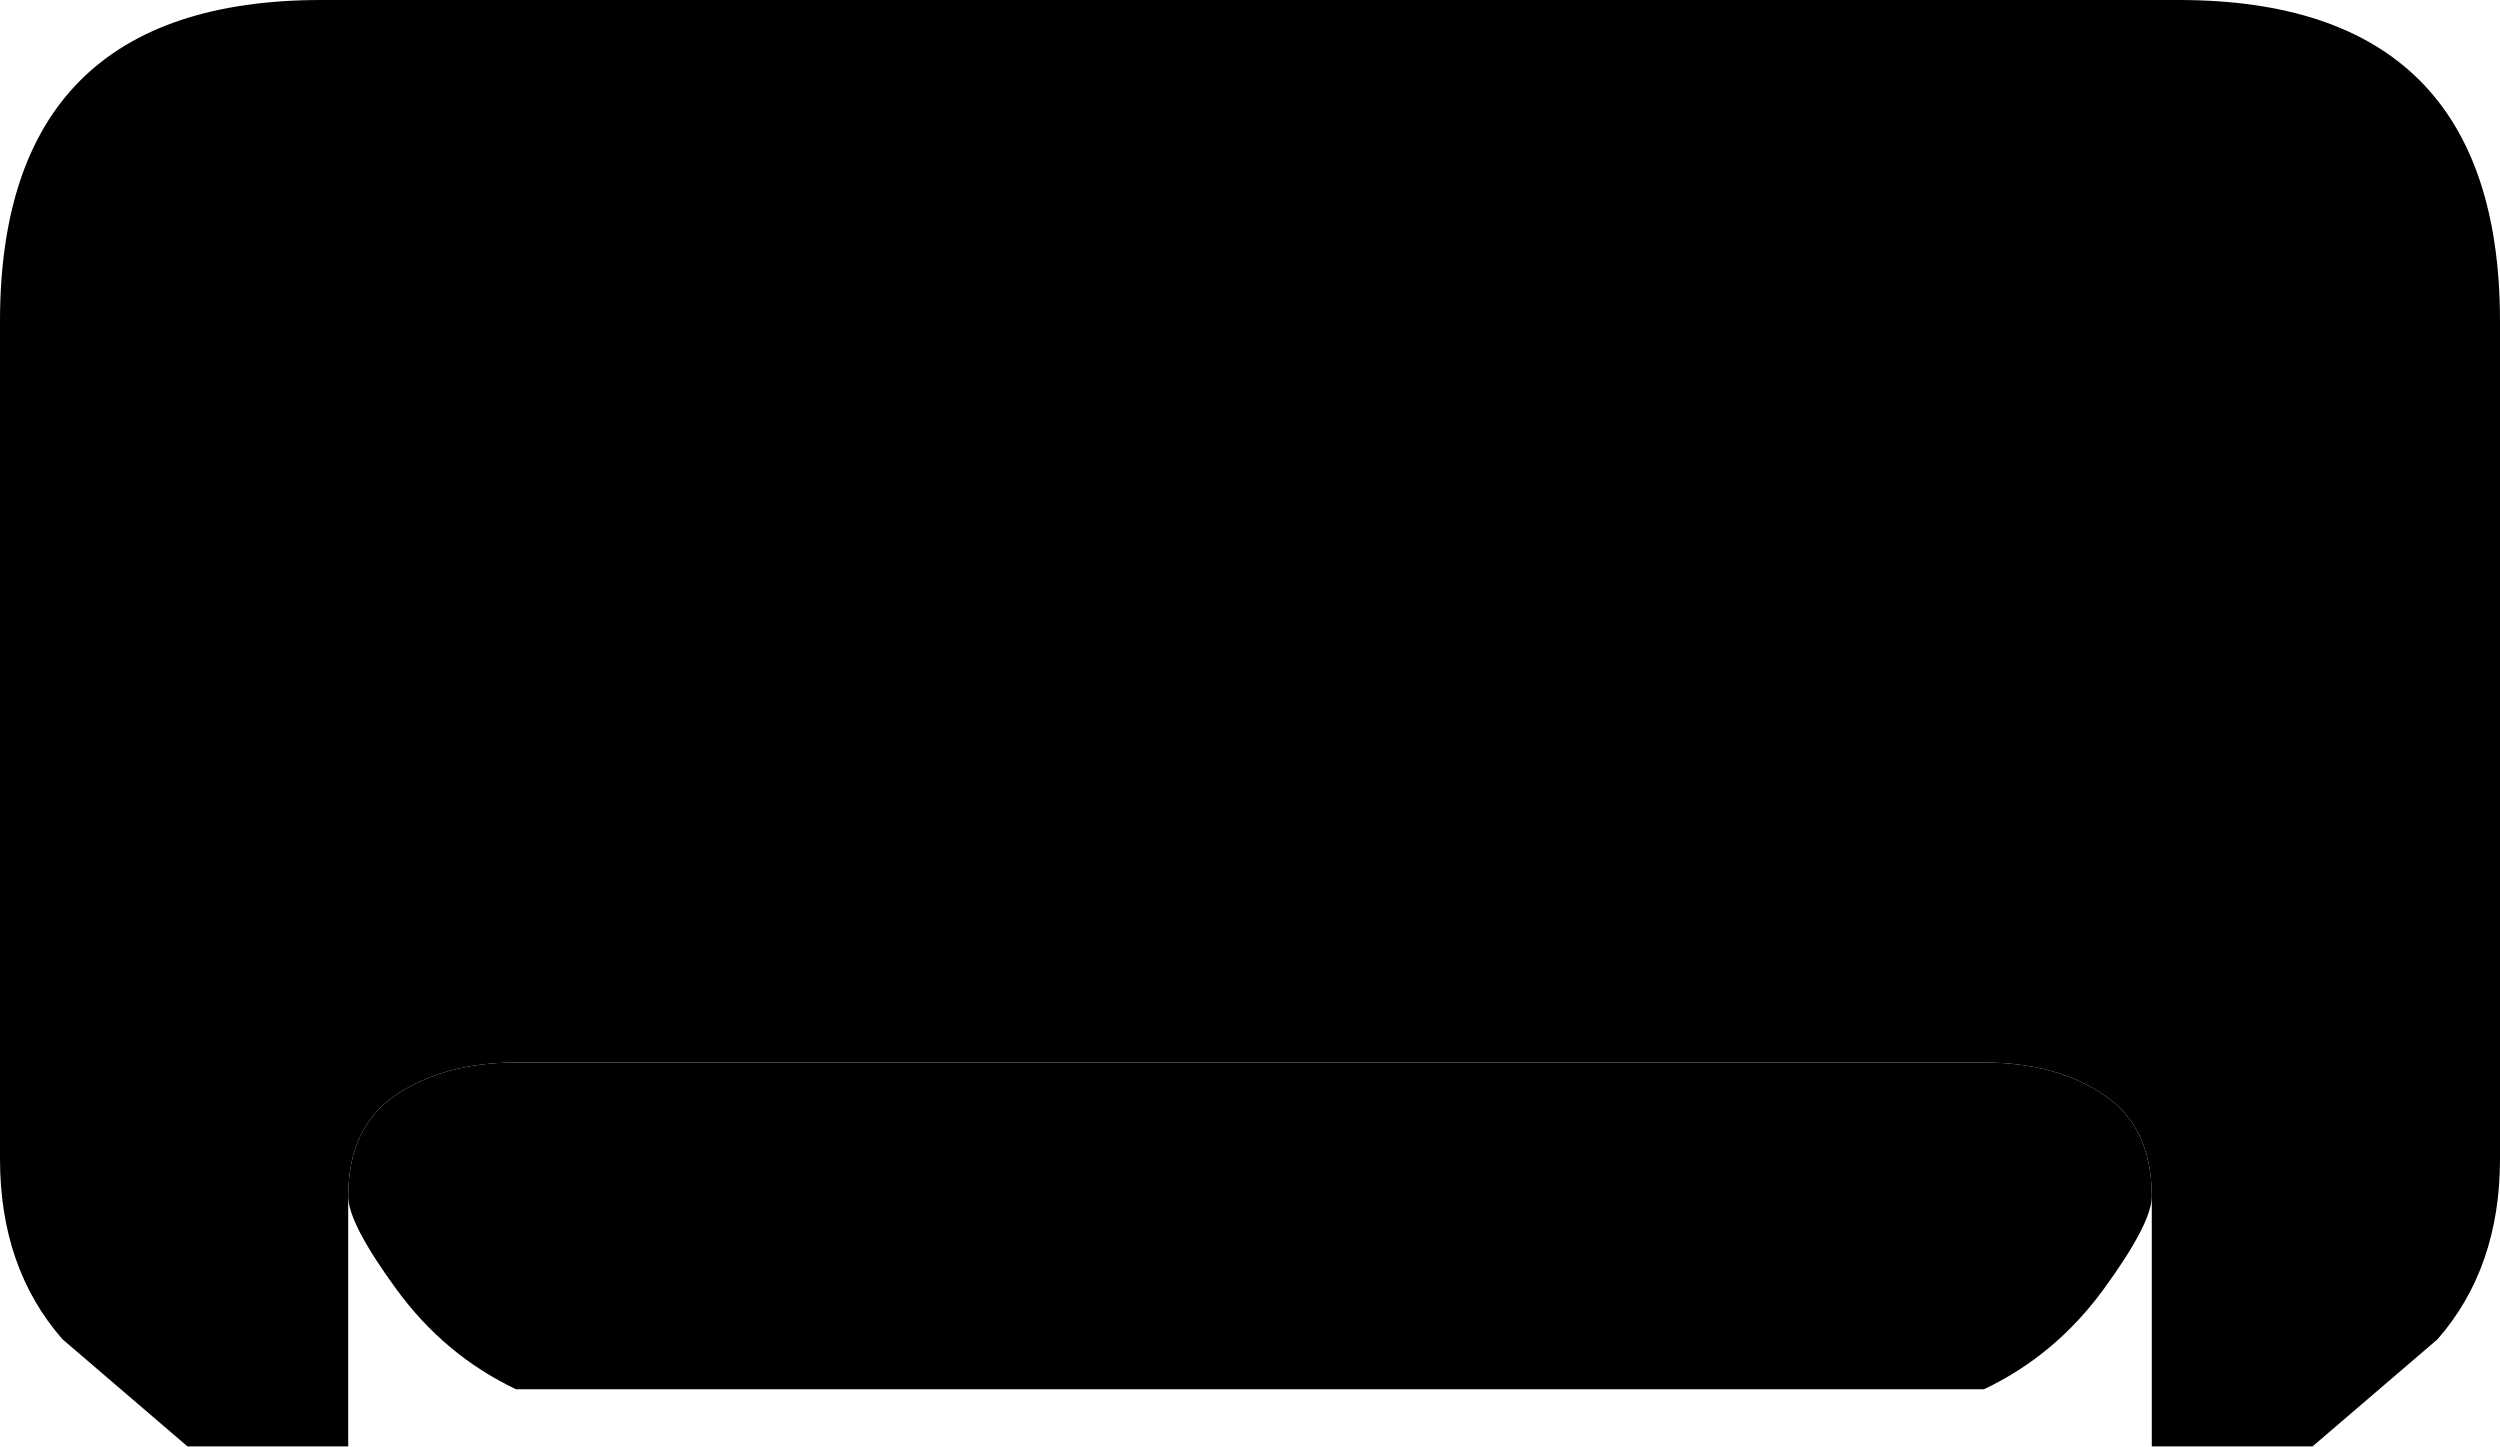
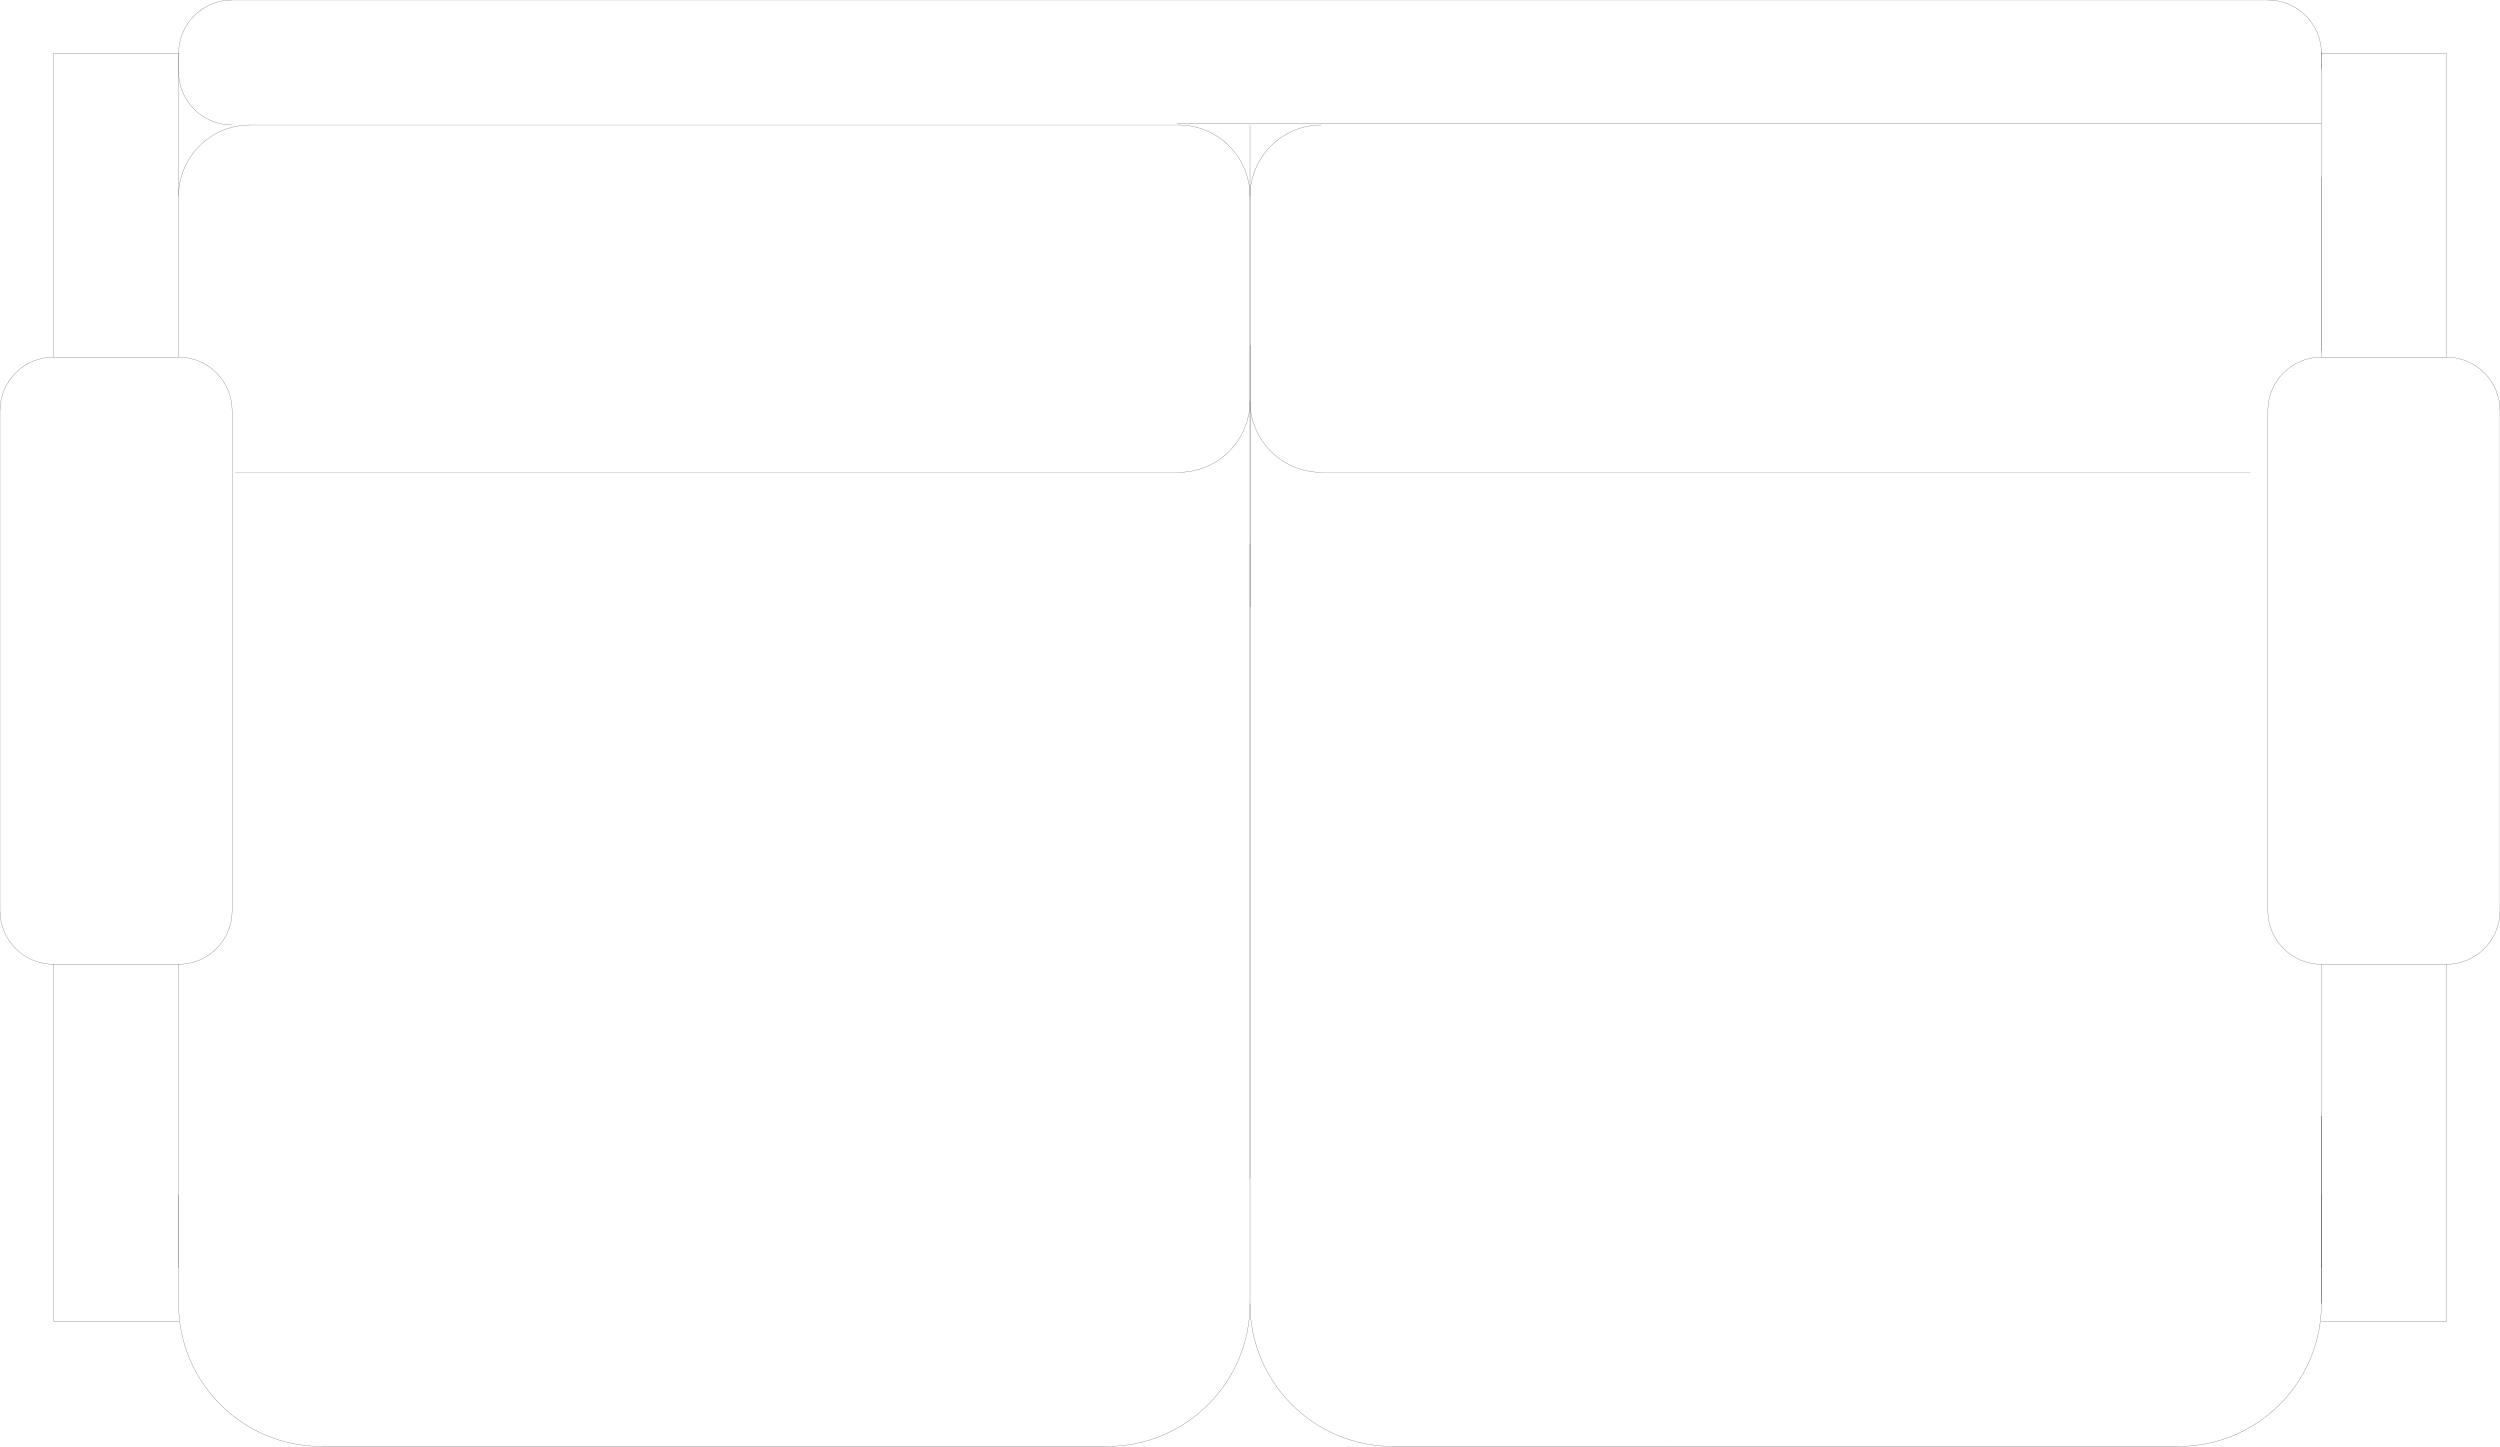
- <svg xmlns="http://www.w3.org/2000/svg" width="1400mm" height="810mm" viewBox="0 0 1400 810" version="1.1" style="stroke-linecap:round;stroke-linejoin:round;">
-   <path id="auto-fill" d="         M 180,0         L 1220,0         Q 1400,0 1400,180         L 1400,649         Q 1400,710 1365,750         L 1295,810         L 1205,810         L 1205,670         Q 1205,631 1178,613         Q 1151,595 1111,595         L 289,595         Q 249,595 222,613         Q 195,631 195,670         L 195,810         L 105,810         L 35,750         Q 0,710 0,649         L 0,180         Q 0,0 180,0         Z     " style="stroke-width:6;" />
-   <path fill="none" d="         M 180,0         L 1220,0         Q 1400,0 1400,180         L 1400,649         Q 1400,710 1365,750         L 1295,810         L 1205,810         L 1205,670         Q 1205,631 1178,613         Q 1151,595 1111,595         L 289,595         Q 249,595 222,613         Q 195,631 195,670         L 195,810         L 105,810         L 35,750         Q 0,710 0,649         L 0,180         Q 0,0 180,0         Z     " style="stroke-width:6;" />
-   <path id="auto-fill" fill="inherit" stroke="none" d="         M 289,595         L 1111,595         Q 1151,595 1178,613         Q 1205,631 1205,670         Q 1205,685 1178,722         Q 1151,759 1111,778         L 289,778         Q 249,759 222,722         Q 195,685 195,670         Q 195,631 222,613         Q 249,595 289,595         Z     " />
-   <path fill="none" d="         M 148,182         L 148,576         Q 148,603 176,618         Q 204,633 244,633         L 1156,633         Q 1196,633 1224,618         Q 1252,603 1252,576         L 1252,182     " style="stroke-width:5;" />
-   <path fill="none" d="         M 148,182 Q 159,154 189,145 L 1211,145 Q 1241,154 1252,182     " style="stroke-width:4;" />
-   <line fill="none" x1="148" y1="255" x2="1252" y2="255" style="stroke-width:4;" />
-   <line fill="none" x1="700" y1="182" x2="700" y2="633" style="stroke-width:5;" />
-   <path fill="none" d="         M 289,595         L 1111,595         Q 1151,595 1178,613         Q 1205,631 1205,670         Q 1205,685 1178,722         Q 1151,759 1111,778         L 289,778         Q 249,759 222,722         Q 195,685 195,670         Q 195,631 222,613         Q 249,595 289,595         Z     " style="stroke-width:4;" />
-   <rect fill="none" x="99" y="730" width="96" height="74" rx="16" style="stroke-width:4;" />
-   <rect fill="none" x="1205" y="730" width="96" height="74" rx="16" style="stroke-width:4;" />
+ <svg xmlns="http://www.w3.org/2000/svg" width="1400in" height="810in" viewBox="5.91 -807.98 1400 810" version="1.1" style="stroke-linecap:round;stroke-linejoin:round;fill:none">
+   <g transform="scale(1,-1)">
+     <g>
+       <path d="M75.91,67.98 L35.91,67.98 " style="stroke:#000000;stroke-width:0.1;" />
+       <path d="M35.91,67.98 L35.91,267.98 " style="stroke:#000000;stroke-width:0.1;" />
+       <path d="M35.91,267.98 L105.91,267.98 " style="stroke:#000000;stroke-width:0.1;" />
+       <path d="M105.91,267.98 L105.91,97.98 " style="stroke:#000000;stroke-width:0.1;" />
+       <path d="M35.91,607.98 L105.91,607.98 " style="stroke:#000000;stroke-width:0.1;" />
+       <path d="M105.91,607.98 L105.91,697.98 " style="stroke:#000000;stroke-width:0.1;" />
+       <path d="M35.91,607.98 L35.91,777.98 " style="stroke:#000000;stroke-width:0.1;" />
+       <path d="M35.91,777.98 L105.91,777.98 " style="stroke:#000000;stroke-width:0.1;" />
+       <path d="M105.91,777.98 L105.91,767.98 " style="stroke:#000000;stroke-width:0.1;" />
+       <path d="M105.91,767.98 A30,30 0 0,1 135.91,737.98" style="stroke:#000000;stroke-width:0.1;" />
+       <path d="M135.91,807.98 A30,30 0 0,1 105.91,777.98" style="stroke:#000000;stroke-width:0.1;" />
+       <path d="M105.91,698.329 L105.91,777.98 " style="stroke:#000000;stroke-width:0.1;" />
+       <path d="M135.91,577.98 L135.91,297.98 " style="stroke:#000000;stroke-width:0.1;" />
+       <path d="M5.91,577.98 L5.91,297.98 " style="stroke:#000000;stroke-width:0.1;" />
+       <path d="M135.91,577.98 A30,30 0 0,1 105.91,607.98" style="stroke:#000000;stroke-width:0.1;" />
+       <path d="M35.91,607.98 A30,30 0 0,1 5.91,577.98" style="stroke:#000000;stroke-width:0.1;" />
+       <path d="M105.91,267.98 A30,30 0 0,1 135.91,297.98" style="stroke:#000000;stroke-width:0.1;" />
+       <path d="M5.91,297.98 A30,30 0 0,1 35.91,267.98" style="stroke:#000000;stroke-width:0.1;" />
+       <path d="M75.91,67.98 L106.013,67.98 " style="stroke:#000000;stroke-width:0.1;" />
+       <path d="M105.91,97.98 L105.91,138.94 " style="stroke:#000000;stroke-width:0.1;" />
+       <path d="M105.91,97.98 L105.91,77.98 " style="stroke:#000000;stroke-width:0.1;" />
+       <path d="M105.91,77.98 A80,80 0 0,1 185.91,-2.02" style="stroke:#000000;stroke-width:0.1;" />
+       <path d="M705.91,182.98 L705.91,737.98 " style="stroke:#000000;stroke-width:0.1;" />
+       <path d="M705.91,503.469 L705.91,147.98 " style="stroke:#000000;stroke-width:0.1;" />
+       <path d="M185.91,-2.02 L625.91,-2.02 " style="stroke:#000000;stroke-width:0.1;" />
+       <path d="M939.903,-2.02 L939.903,-2.02 " style="stroke:#000000;stroke-width:0.1;" />
+       <path d="M705.91,182.98 L705.91,77.98 " style="stroke:#000000;stroke-width:0.1;" />
+       <path d="M625.91,-2.02 A80,80 0 0,1 705.91,77.98" style="stroke:#000000;stroke-width:0.1;" />
+       <path d="M137.464,543.469 L665.91,543.469 " style="stroke:#000000;stroke-width:0.1;" />
+       <path d="M705.91,583.469 L705.91,697.98 " style="stroke:#000000;stroke-width:0.1;" />
+       <path d="M665.91,543.469 A40,40 0 0,1 705.91,583.469" style="stroke:#000000;stroke-width:0.1;" />
+       <path d="M745.91,737.98 A40,40 0 0,1 705.91,697.98" style="stroke:#000000;stroke-width:0.1;" />
+       <path d="M665.91,737.98 L145.91,737.98 " style="stroke:#000000;stroke-width:0.1;" />
+       <path d="M705.91,697.98 A40,40 0 0,1 665.91,737.98" style="stroke:#000000;stroke-width:0.1;" />
+       <path d="M664.952,739.047 L753.505,739.047 " style="stroke:#000000;stroke-width:0.1;" />
+       <path d="M705.949,468.042 L705.949,614.892 " style="stroke:#000000;stroke-width:0.1;" />
+       <path d="M145.91,737.98 A40,40 0 0,1 105.91,697.98" style="stroke:#000000;stroke-width:0.1;" />
+       <path d="M745.91,543.469 L1265.91,543.469 " style="stroke:#000000;stroke-width:0.1;" />
+       <path d="M1305.91,182.98 L1305.91,77.98 " style="stroke:#000000;stroke-width:0.1;" />
+       <path d="M785.91,-2.02 L1225.91,-2.02 " style="stroke:#000000;stroke-width:0.1;" />
+       <path d="M705.91,77.98 A80,80 0 0,1 785.91,-2.02" style="stroke:#000000;stroke-width:0.1;" />
+       <path d="M1305.91,182.98 L1305.91,77.98 " style="stroke:#000000;stroke-width:0.1;" />
+       <path d="M705.91,583.469 A40,40 0 0,1 745.91,543.469" style="stroke:#000000;stroke-width:0.1;" />
+       <path d="M1225.91,-2.02 A80,80 0 0,1 1305.91,77.98" style="stroke:#000000;stroke-width:0.1;" />
+       <path d="M1305.91,97.98 L1305.91,77.98 " style="stroke:#000000;stroke-width:0.1;" />
+       <path d="M1305.91,97.98 L1305.91,138.94 " style="stroke:#000000;stroke-width:0.1;" />
+       <path d="M1335.91,67.98 L1305.808,67.98 " style="stroke:#000000;stroke-width:0.1;" />
+       <path d="M1375.91,267.98 A30,30 0 0,1 1405.91,297.98" style="stroke:#000000;stroke-width:0.1;" />
+       <path d="M1275.91,297.98 A30,30 0 0,1 1305.91,267.98" style="stroke:#000000;stroke-width:0.1;" />
+       <path d="M1405.91,577.98 A30,30 0 0,1 1375.91,607.98" style="stroke:#000000;stroke-width:0.1;" />
+       <path d="M1305.91,607.98 A30,30 0 0,1 1275.91,577.98" style="stroke:#000000;stroke-width:0.1;" />
+       <path d="M1405.91,577.98 L1405.91,297.98 " style="stroke:#000000;stroke-width:0.1;" />
+       <path d="M1275.91,577.98 L1275.91,297.98 " style="stroke:#000000;stroke-width:0.1;" />
+       <path d="M1305.91,611.554 L1305.91,709.047 " style="stroke:#000000;stroke-width:0.1;" />
+       <path d="M1305.91,777.98 A30,30 0 0,1 1275.91,807.98" style="stroke:#000000;stroke-width:0.1;" />
+       <path d="M1305.91,777.98 L1305.91,769.047 " style="stroke:#000000;stroke-width:0.1;" />
+       <path d="M1375.91,777.98 L1305.91,777.98 " style="stroke:#000000;stroke-width:0.1;" />
+       <path d="M1375.91,607.98 L1375.91,777.98 " style="stroke:#000000;stroke-width:0.1;" />
+       <path d="M1305.91,607.98 L1305.91,779.097 " style="stroke:#000000;stroke-width:0.1;" />
+       <path d="M1375.91,607.98 L1305.91,607.98 " style="stroke:#000000;stroke-width:0.1;" />
+       <path d="M1305.91,267.98 L1305.91,97.98 " style="stroke:#000000;stroke-width:0.1;" />
+       <path d="M1375.91,267.98 L1305.91,267.98 " style="stroke:#000000;stroke-width:0.1;" />
+       <path d="M1375.91,67.98 L1375.91,267.98 " style="stroke:#000000;stroke-width:0.1;" />
+       <path d="M1335.91,67.98 L1375.91,67.98 " style="stroke:#000000;stroke-width:0.1;" />
+       <path d="M135.91,807.98 L1275.91,807.98 " style="stroke:#000000;stroke-width:0.1;" />
+       <path d="M753.505,739.047 L1305.91,739.047 " style="stroke:#000000;stroke-width:0.1;" />
+     </g>
+   </g>
</svg>
